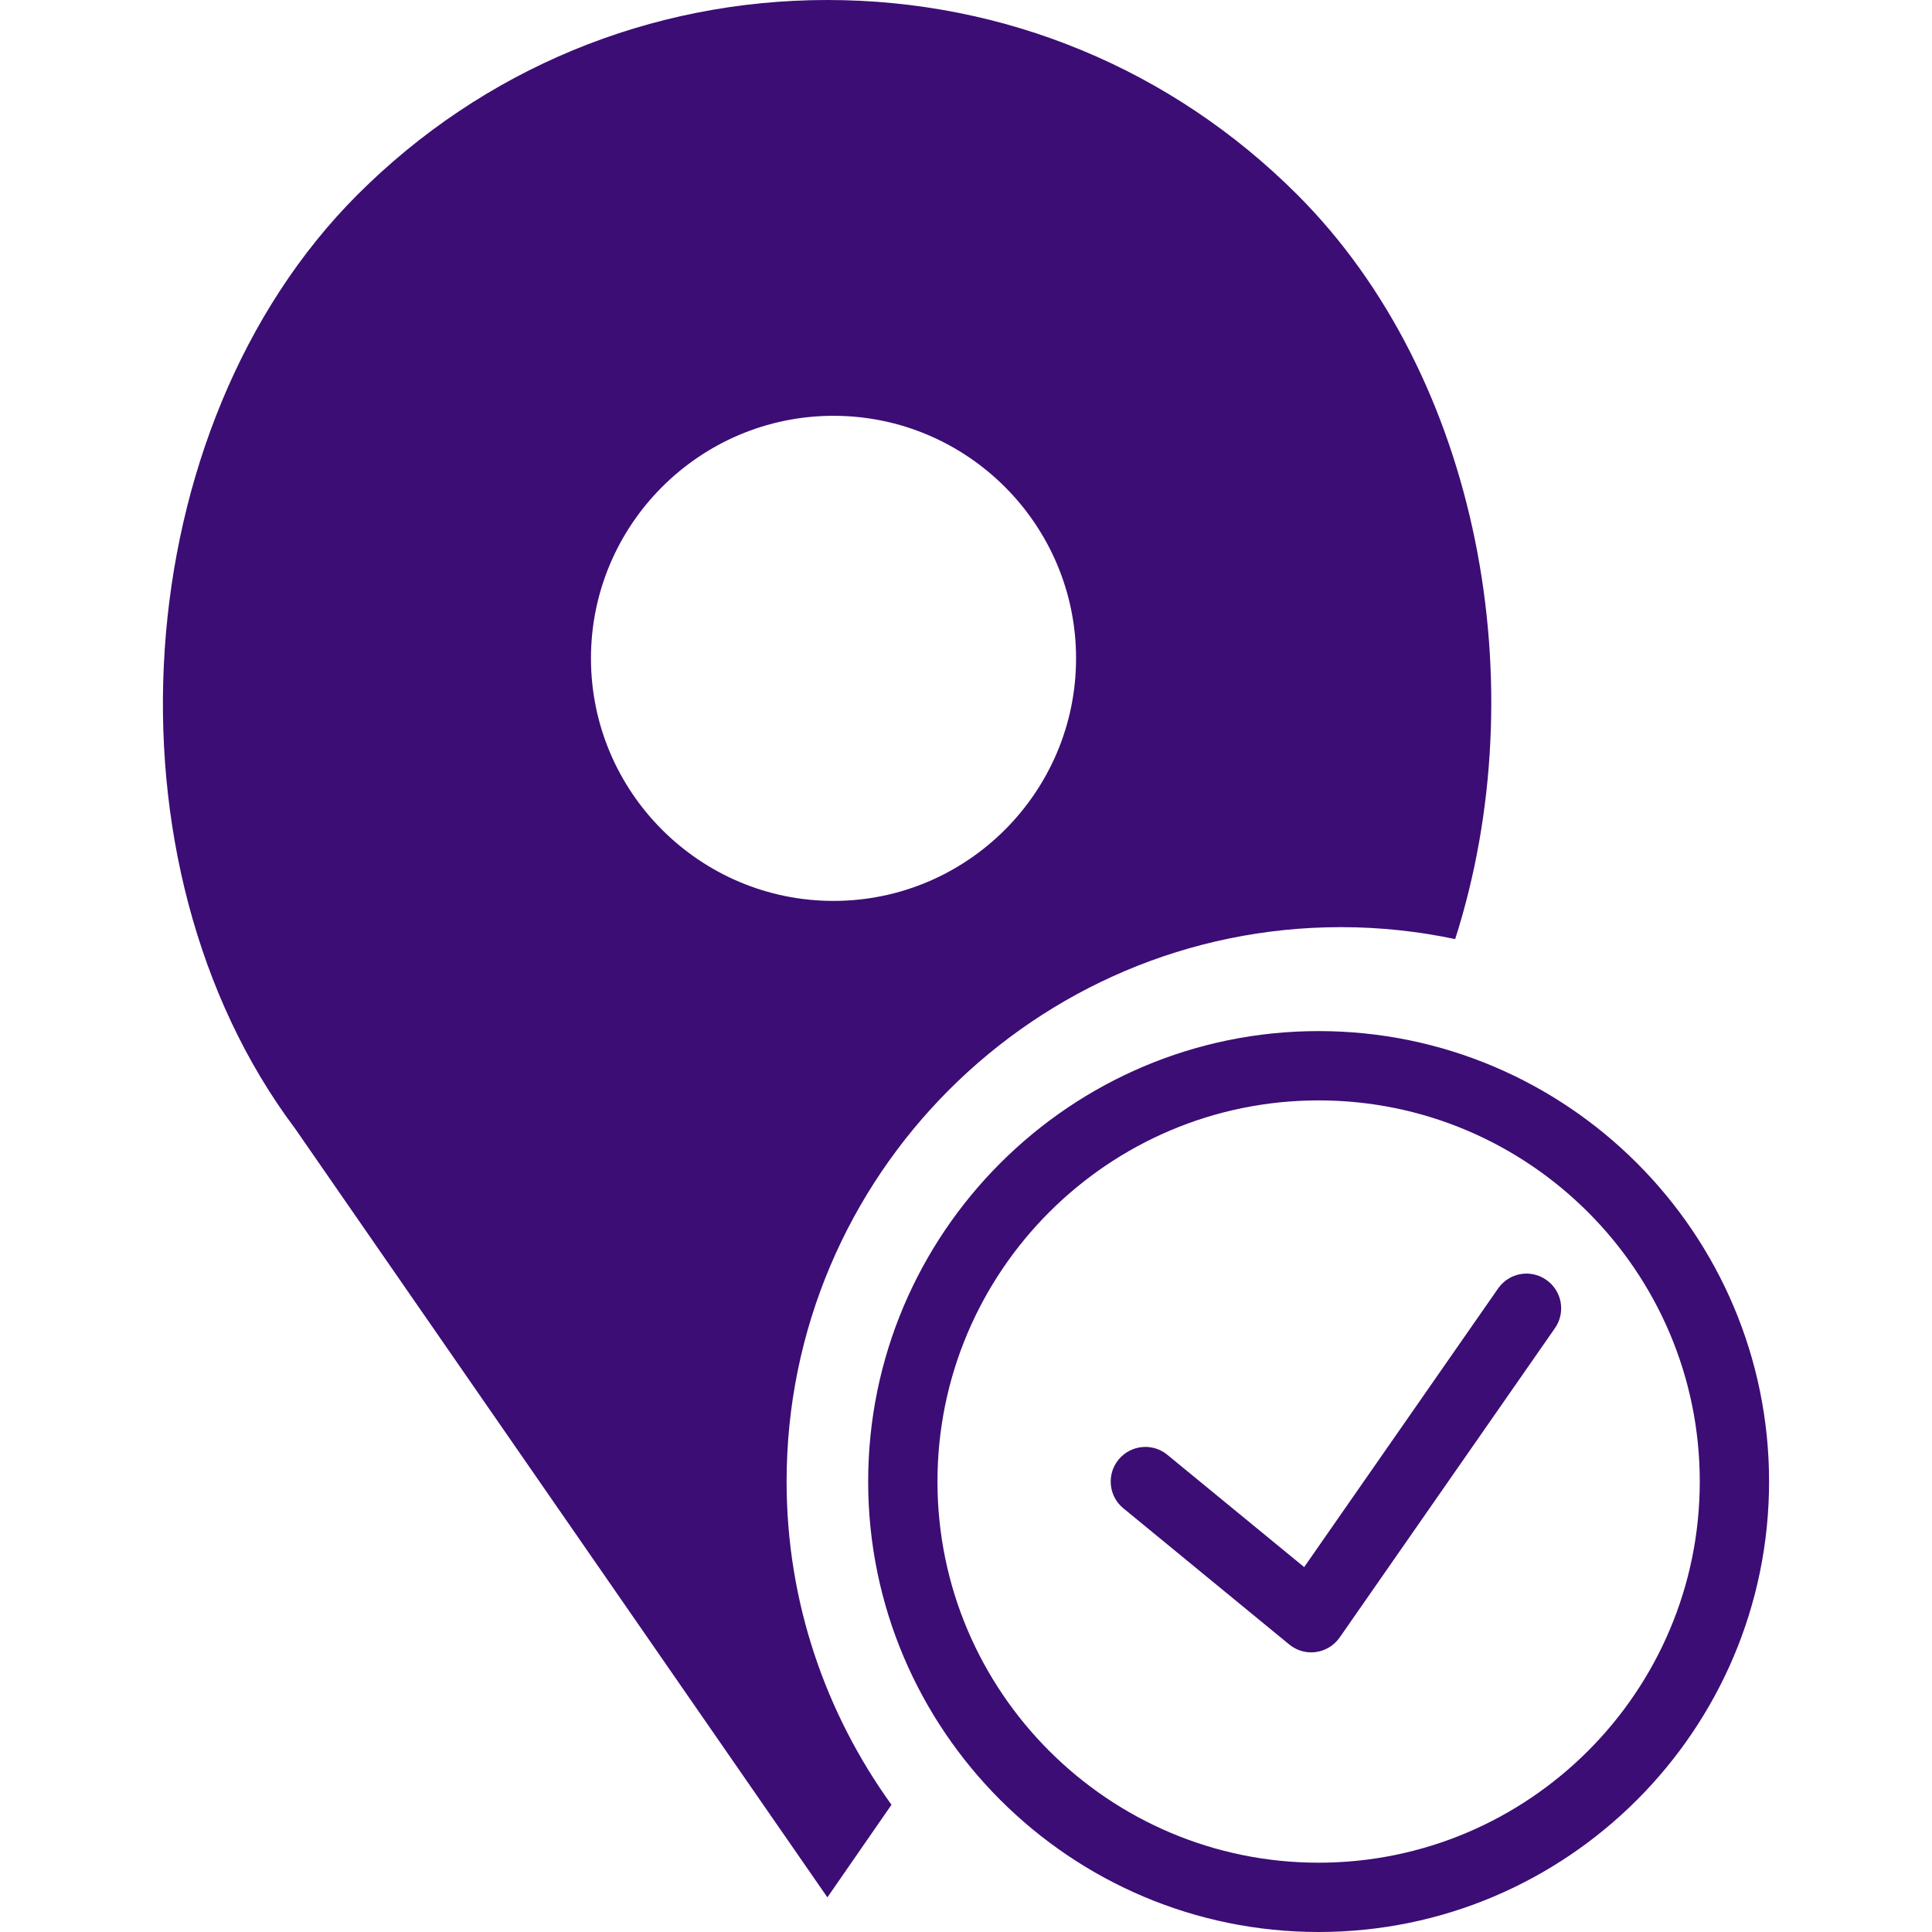
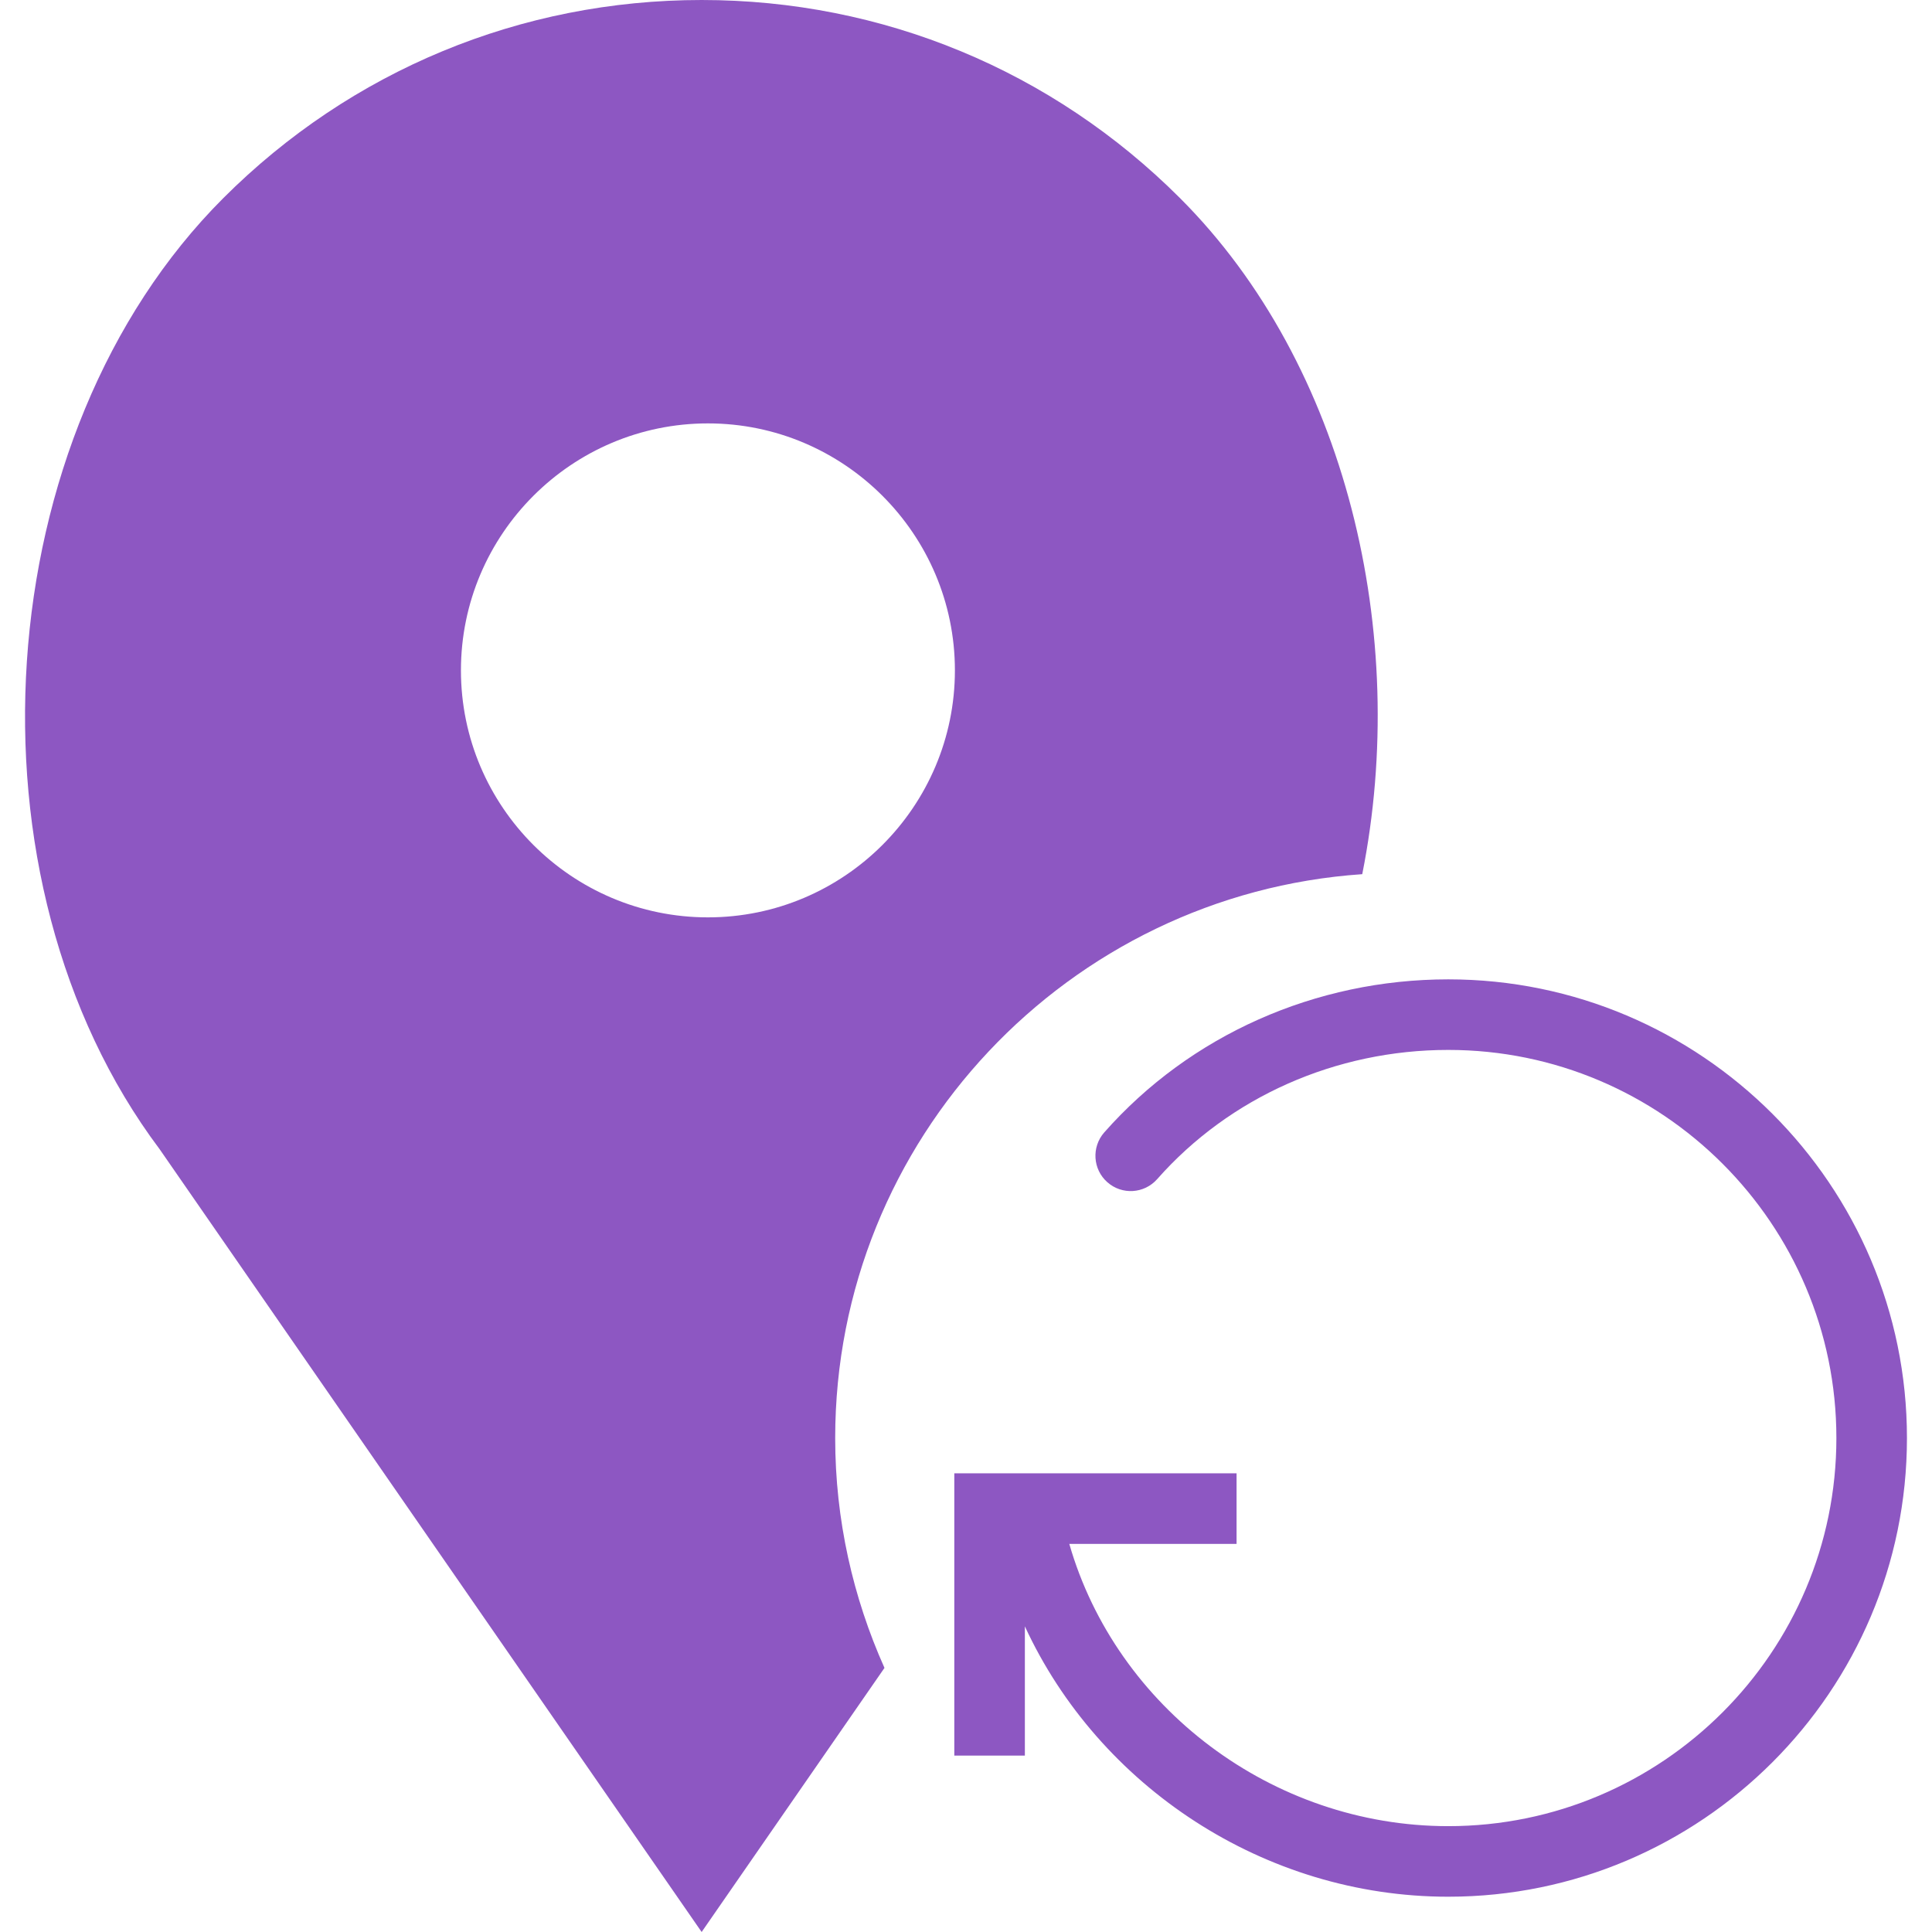
- <svg xmlns="http://www.w3.org/2000/svg" version="1.1" id="Capa_1" x="0px" y="0px" viewBox="0 0 55.757 55.757" style="enable-background:new 0 0 55.757 55.757;" xml:space="preserve" width="512px" height="512px">
+ <svg xmlns="http://www.w3.org/2000/svg" version="1.1" id="Capa_1" x="0px" y="0px" viewBox="0 0 54.757 54.757" style="enable-background:new 0 0 54.757 54.757;" xml:space="preserve" width="512px" height="512px">
  <g>
-     <path d="M38.055,29.757c-7.168,0-13,5.832-13,13s5.832,13,13,13s13-5.832,13-13S45.224,29.757,38.055,29.757z M38.055,53.757   c-6.065,0-11-4.935-11-11s4.935-11,11-11s11,4.935,11,11S44.121,53.757,38.055,53.757z" fill="#3c0d75" />
-     <path d="M43.234,37.186l-5.596,8.04l-3.949-3.241c-0.427-0.352-1.056-0.288-1.407,0.138c-0.351,0.427-0.289,1.058,0.139,1.407   l4.786,3.929c0.18,0.148,0.404,0.228,0.634,0.228c0.045,0,0.091-0.003,0.137-0.01c0.276-0.038,0.524-0.19,0.684-0.419l6.214-8.929   c0.315-0.453,0.204-1.076-0.25-1.392C44.172,36.618,43.55,36.731,43.234,37.186z" fill="#3c0d75" />
-     <path d="M38.702,26.757c1.129,0,2.23,0.121,3.294,0.345c2.336-7.301,0.713-16.215-4.557-21.484C33.816,1.995,29.001,0,23.879,0   c-5.123,0-9.938,1.995-13.56,5.617c-6.703,6.702-7.536,19.312-1.804,26.952l15.363,22.188l1.85-2.672   c-1.896-2.63-3.027-5.846-3.027-9.328C22.702,33.935,29.879,26.757,38.702,26.757z M17.055,19c0-3.859,3.141-7,7-7s7,3.141,7,7   s-3.141,7-7,7S17.055,22.859,17.055,19z" fill="#3c0d75" />
+     <path d="M41.047,27.757c-3.764,0-7.317,1.581-9.75,4.338c-0.365,0.415-0.326,1.047,0.088,1.412   c0.414,0.366,1.045,0.327,1.412-0.088c2.053-2.327,5.061-3.662,8.25-3.662c6.065,0,11,4.935,11,11s-4.935,11-11,11   c-4.992,0-9.407-3.367-10.741-8h4.741v-2h-8v8h2v-3.663c2.093,4.531,6.781,7.663,12,7.663c7.168,0,13-5.832,13-13   S48.215,27.757,41.047,27.757z" fill="#8d57c2" />
+     <path d="M38.609,24.776c1.353-6.792-0.441-14.438-5.162-19.158C29.824,1.995,25.009,0,19.887,0c-5.123,0-9.938,1.995-13.56,5.617   c-6.703,6.702-7.536,19.312-1.804,26.952l15.363,22.188l5.182-7.485c-0.891-1.993-1.397-4.194-1.397-6.515   C23.673,32.286,30.28,25.346,38.609,24.776z M13.064,19c0-3.859,3.141-7,7-7s7,3.141,7,7s-3.141,7-7,7S13.064,22.859,13.064,19z" fill="#8d57c2" />
  </g>
  <g>
</g>
  <g>
</g>
  <g>
</g>
  <g>
</g>
  <g>
</g>
  <g>
</g>
  <g>
</g>
  <g>
</g>
  <g>
</g>
  <g>
</g>
  <g>
</g>
  <g>
</g>
  <g>
</g>
  <g>
</g>
  <g>
</g>
</svg>
